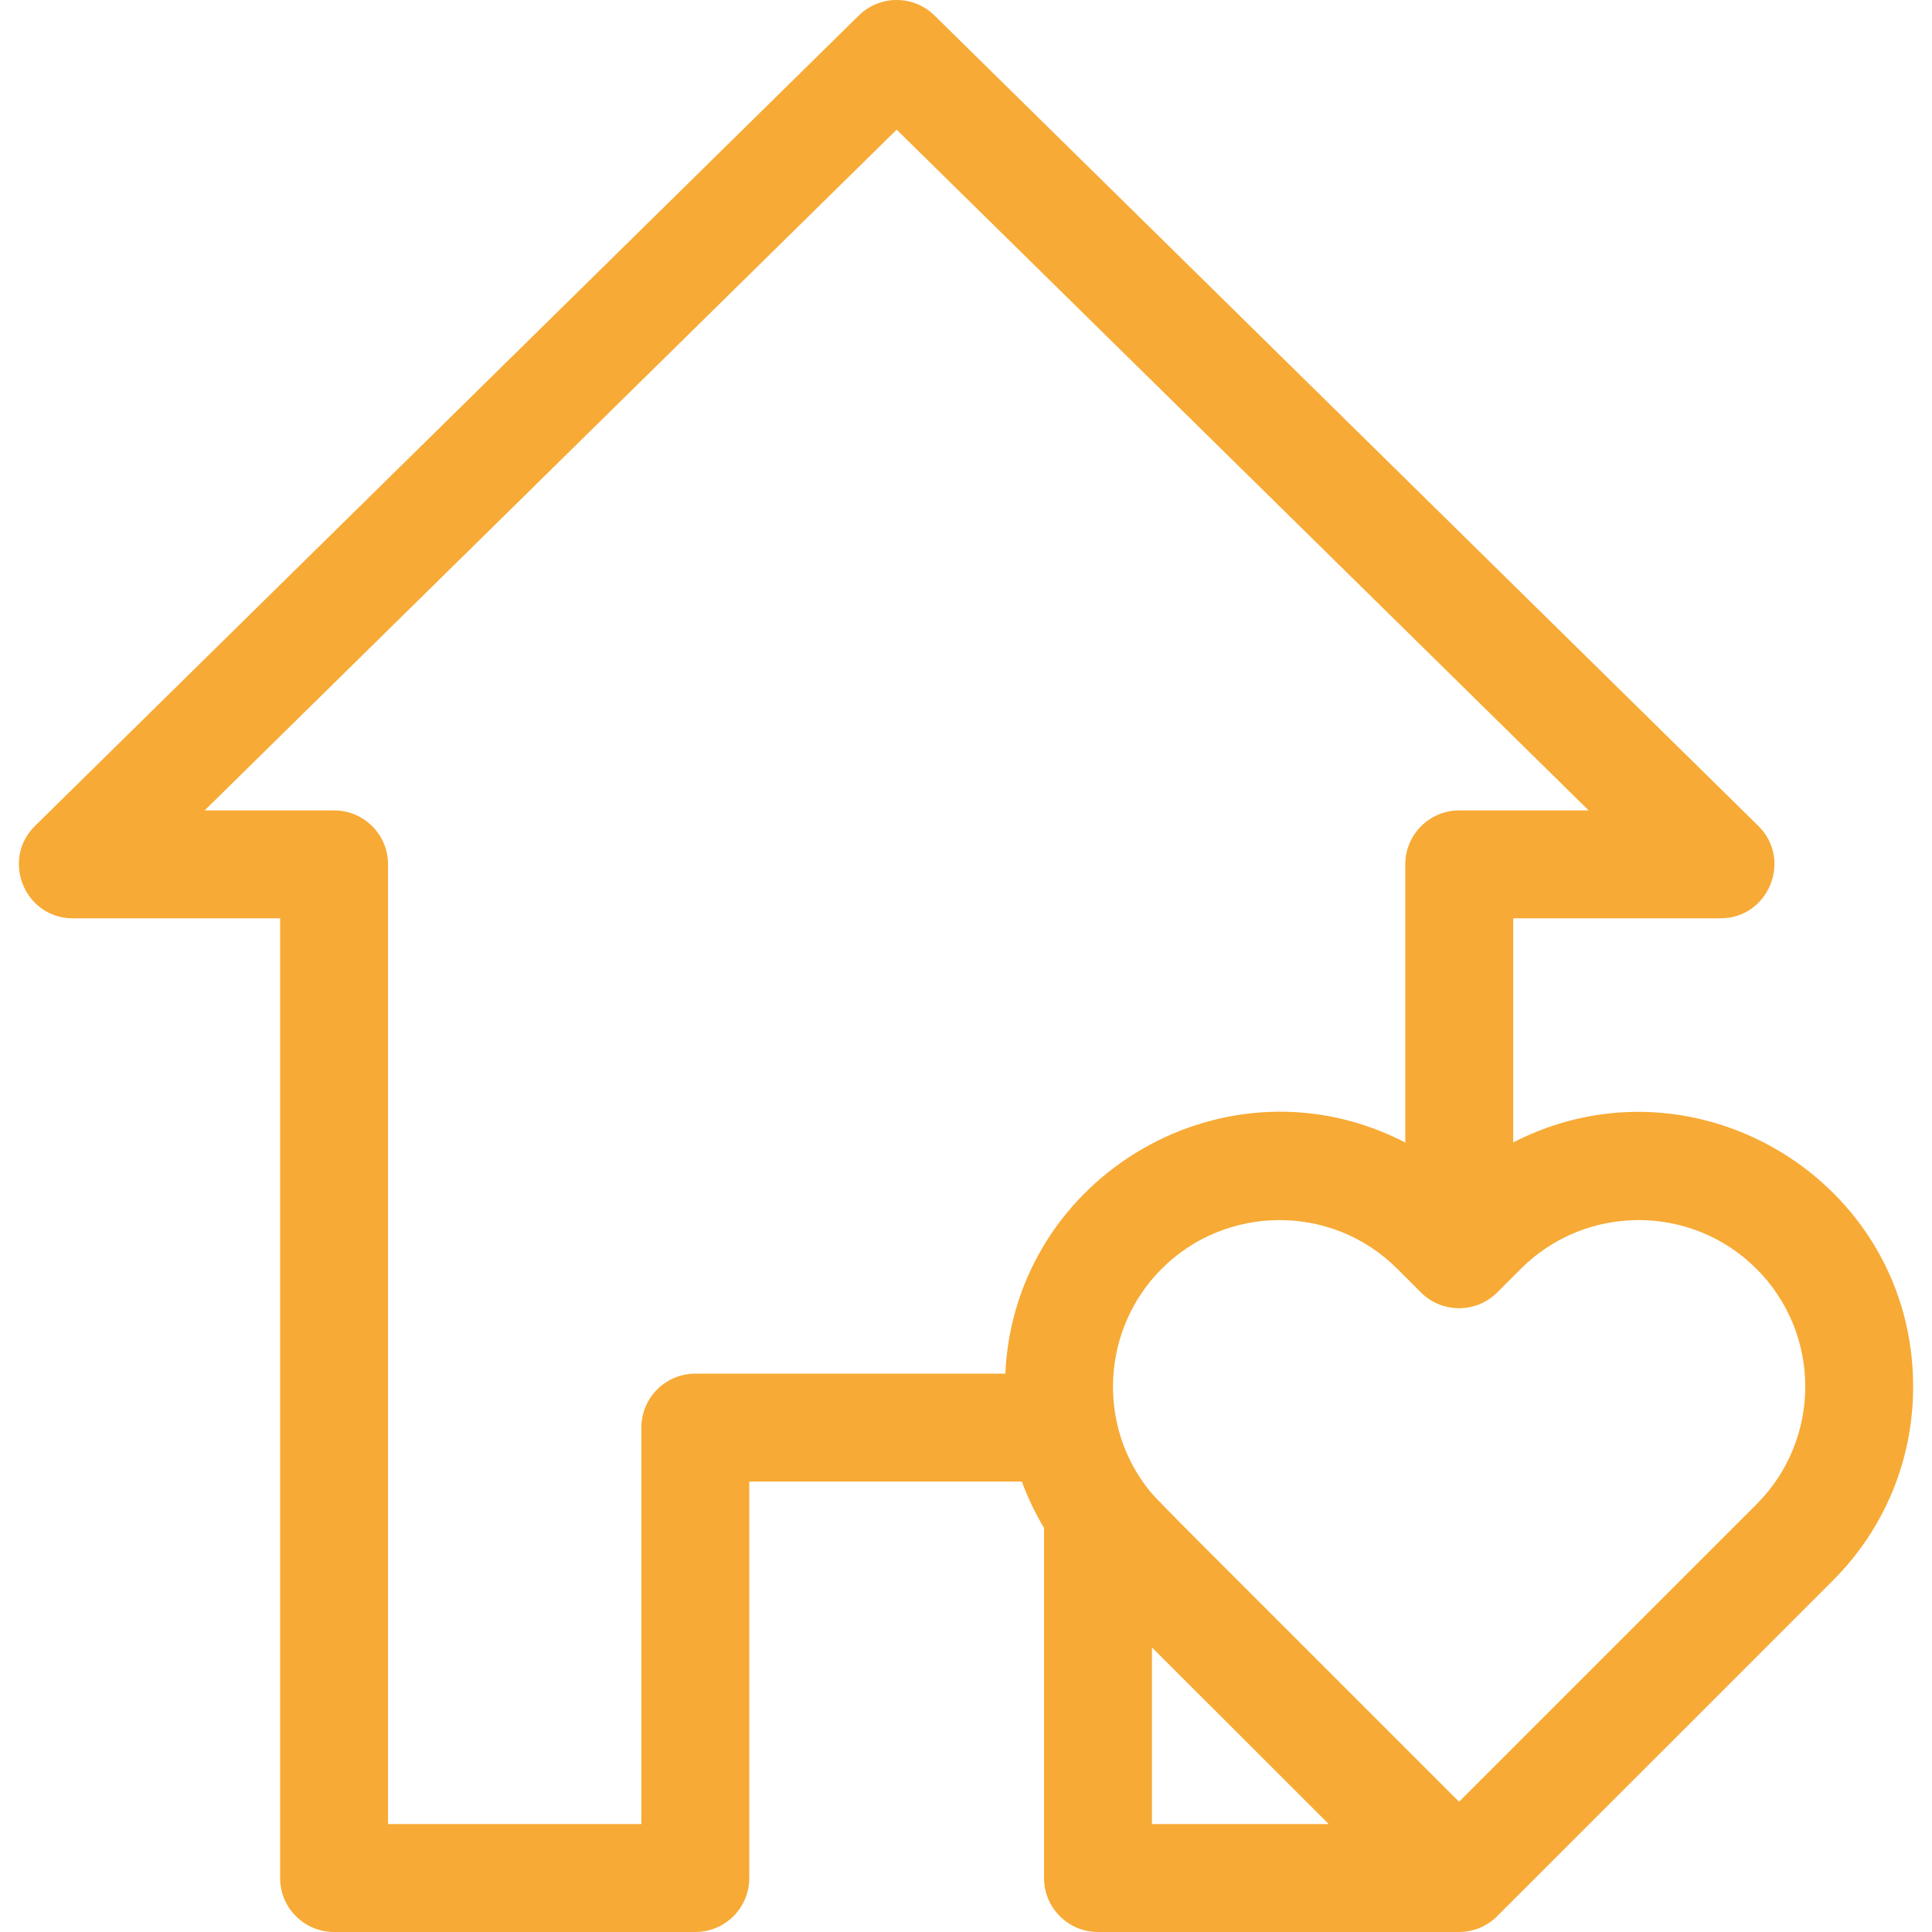
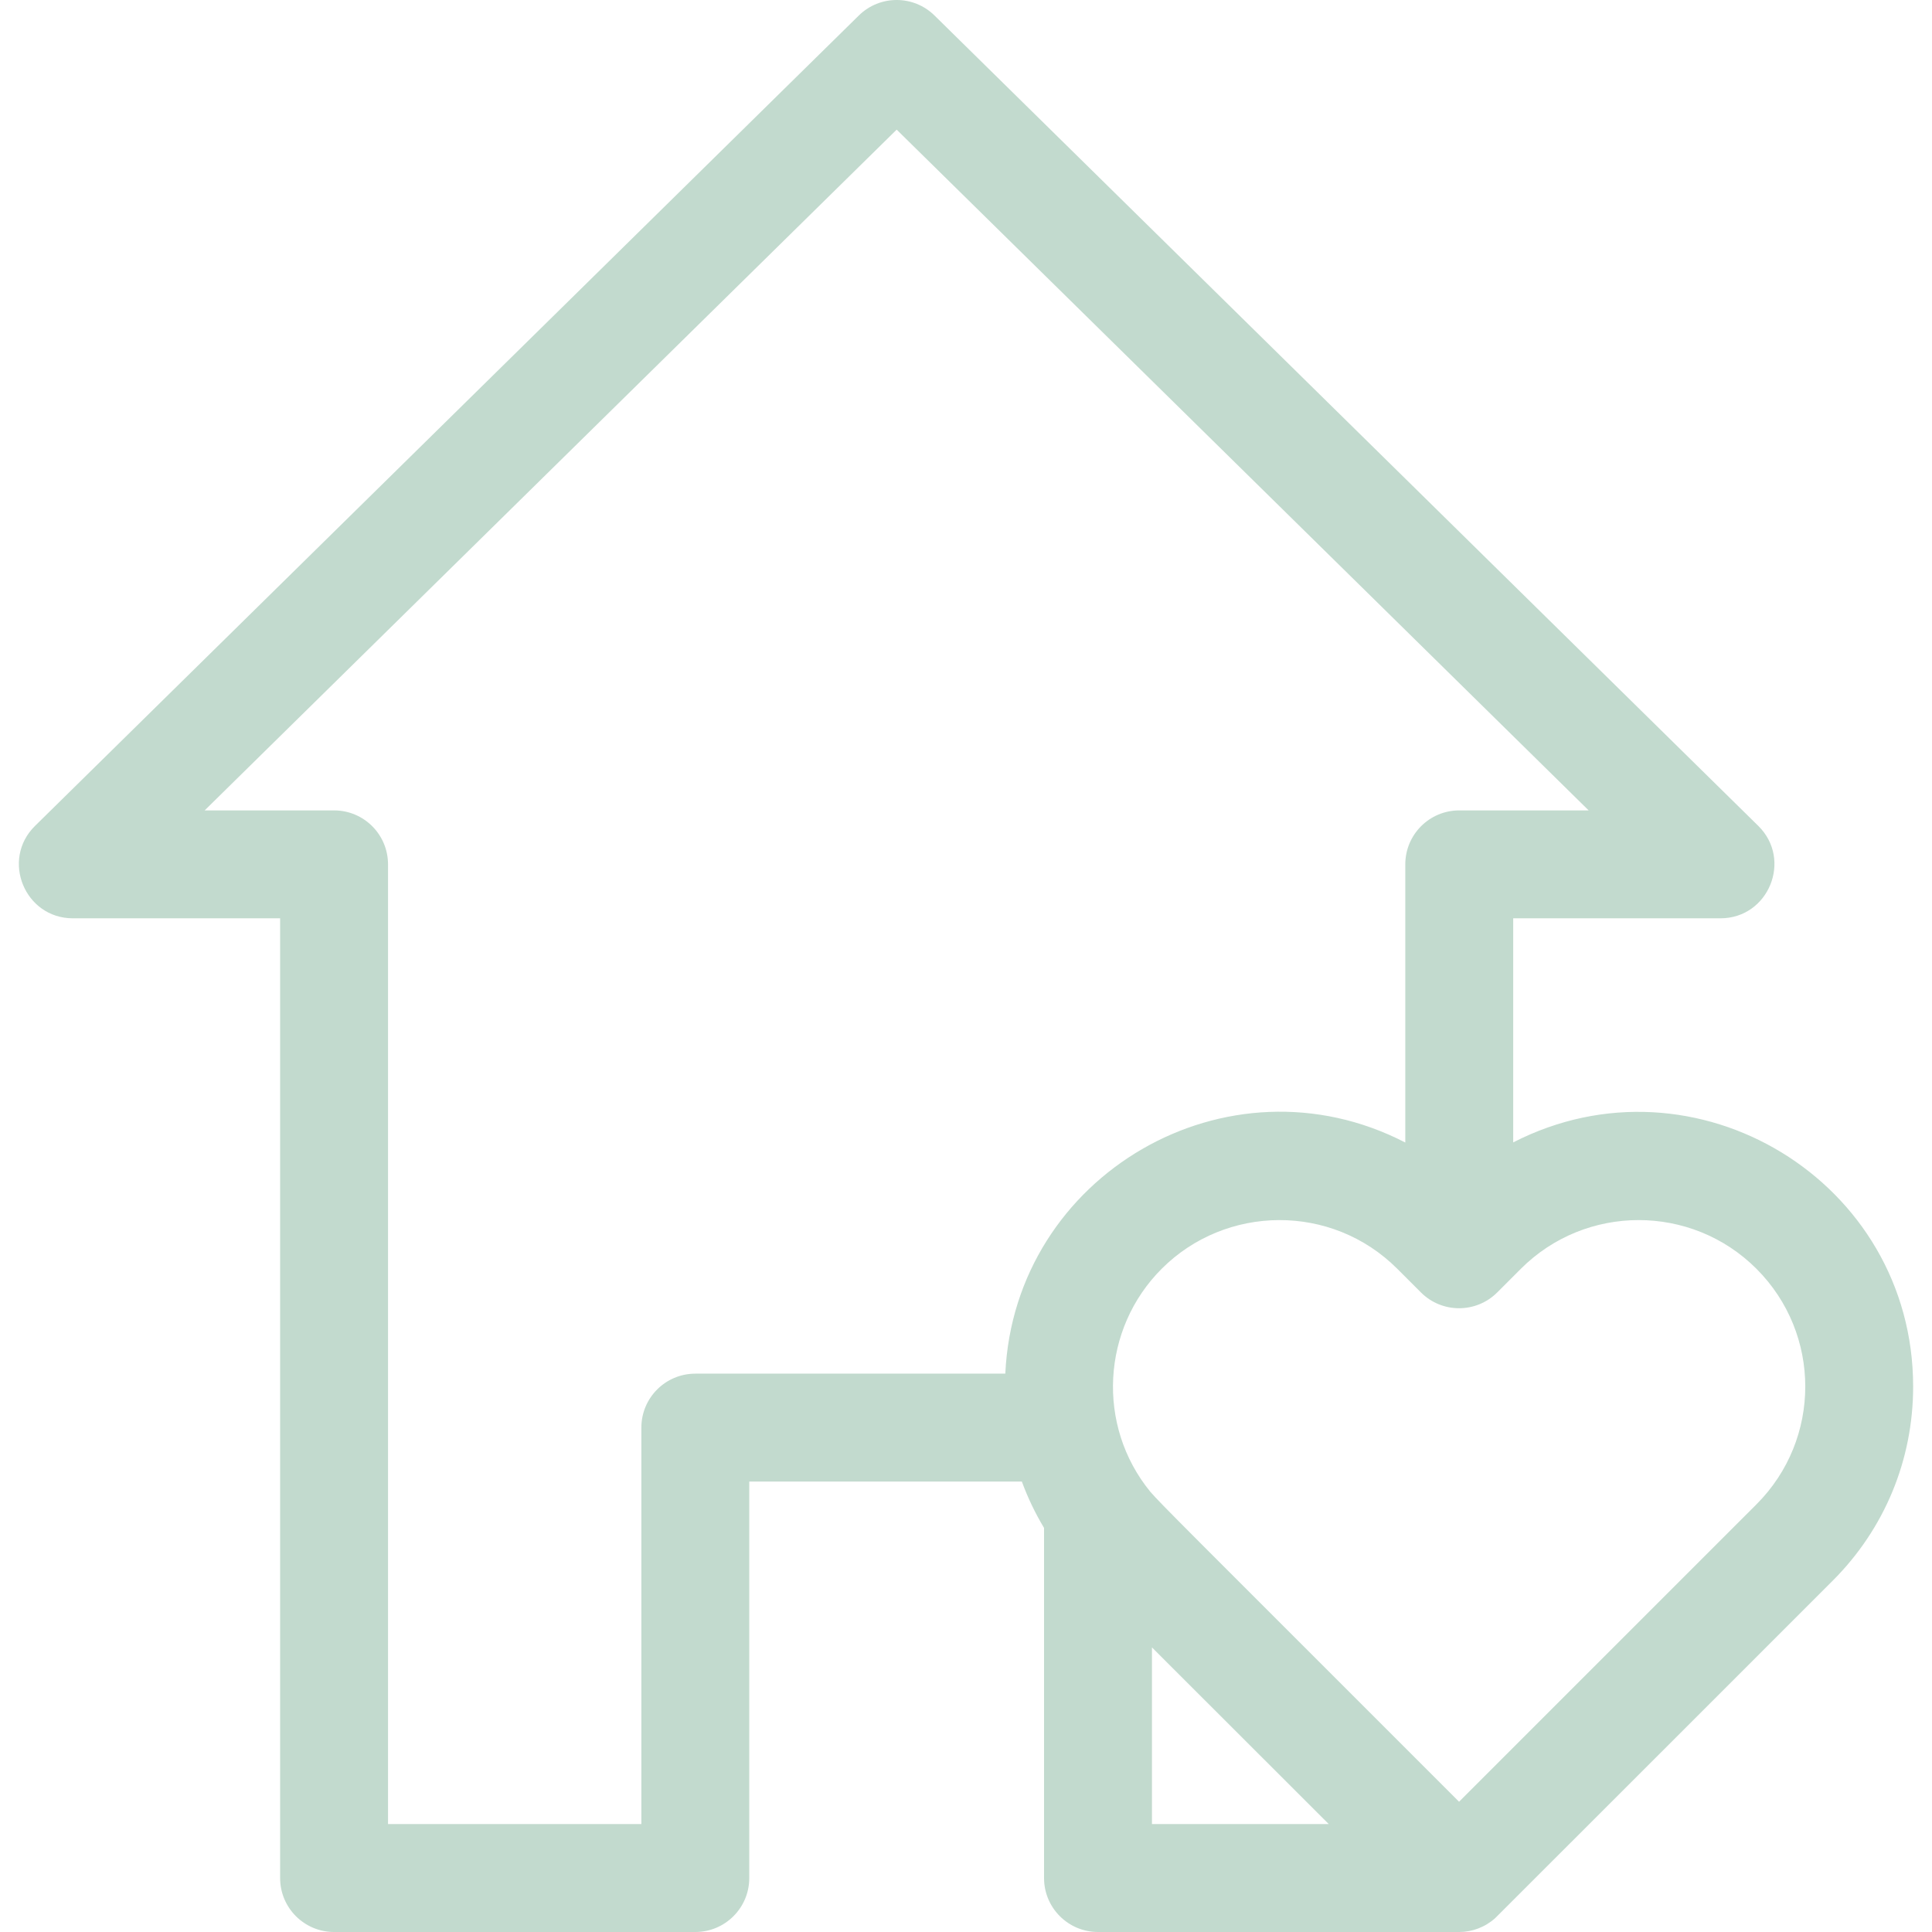
- <svg xmlns="http://www.w3.org/2000/svg" version="1.1" id="Layer_1" x="0px" y="0px" fill="#f7aa35" viewBox="0 0 268.566 268.566" style="enable-background:new 0 0 268.566 268.566;" xml:space="preserve">
+ <svg xmlns="http://www.w3.org/2000/svg" version="1.1" id="Layer_1" x="0px" y="0px" fill="#c2dace" viewBox="0 0 268.566 268.566" style="enable-background:new 0 0 268.566 268.566;" xml:space="preserve">
  <g>
    <g>
      <path d="M210.349,158.804v-31.151h28.809c6.701,0,10.03-8.154,5.26-12.847L129.904,2.153c-2.919-2.871-7.601-2.871-10.519,0    L4.87,114.807c-4.777,4.699-1.432,12.847,5.26,12.847h28.809v133.412c0,4.142,3.358,7.5,7.5,7.5h50.216c4.142,0,7.5-3.358,7.5-7.5    v-55.114h37.891c0.823,2.236,1.852,4.392,3.086,6.44v48.674c0,4.142,3.358,7.5,7.5,7.5h50.191c0.005,0,0.01-0.001,0.015-0.001    c0.003,0,0.007,0.001,0.01,0.001c1.787,0,3.593-0.664,5.001-1.933c0.213-0.192,46.716-46.702,46.918-46.905    c7.208-7.208,11.177-16.79,11.177-26.982C265.944,164.189,235.674,145.814,210.349,158.804z M139.747,190.95H96.656v0.001    c-4.142,0-7.5,3.358-7.5,7.5v55.114H53.939V120.153c0-4.142-3.358-7.5-7.5-7.5h-17.99l96.196-94.632l96.195,94.632h-17.991    c-4.142,0-7.5,3.358-7.5,7.5v38.669C170.635,146.046,141.017,163.34,139.747,190.95z M160.133,253.565v-24.558    c5.445,5.451,13.464,13.451,24.579,24.558H160.133z M244.162,209.12l-41.338,41.338c-39.168-39.168-41.291-41.231-42.923-43.094    c-7.52-9.204-6.755-22.654,1.585-30.992c8.904-8.917,23.617-9.131,32.749,0.001l3.287,3.287c2.929,2.929,7.677,2.928,10.606,0    l3.287-3.287c9.03-9.028,23.72-9.027,32.748,0C253.212,185.422,253.212,200.07,244.162,209.12z" />
    </g>
  </g>
  <g>
</g>
  <g>
</g>
  <g>
</g>
  <g>
</g>
  <g>
</g>
  <g>
</g>
  <g>
</g>
  <g>
</g>
  <g>
</g>
  <g>
</g>
  <g>
</g>
  <g>
</g>
  <g>
</g>
  <g>
</g>
  <g>
</g>
</svg>
